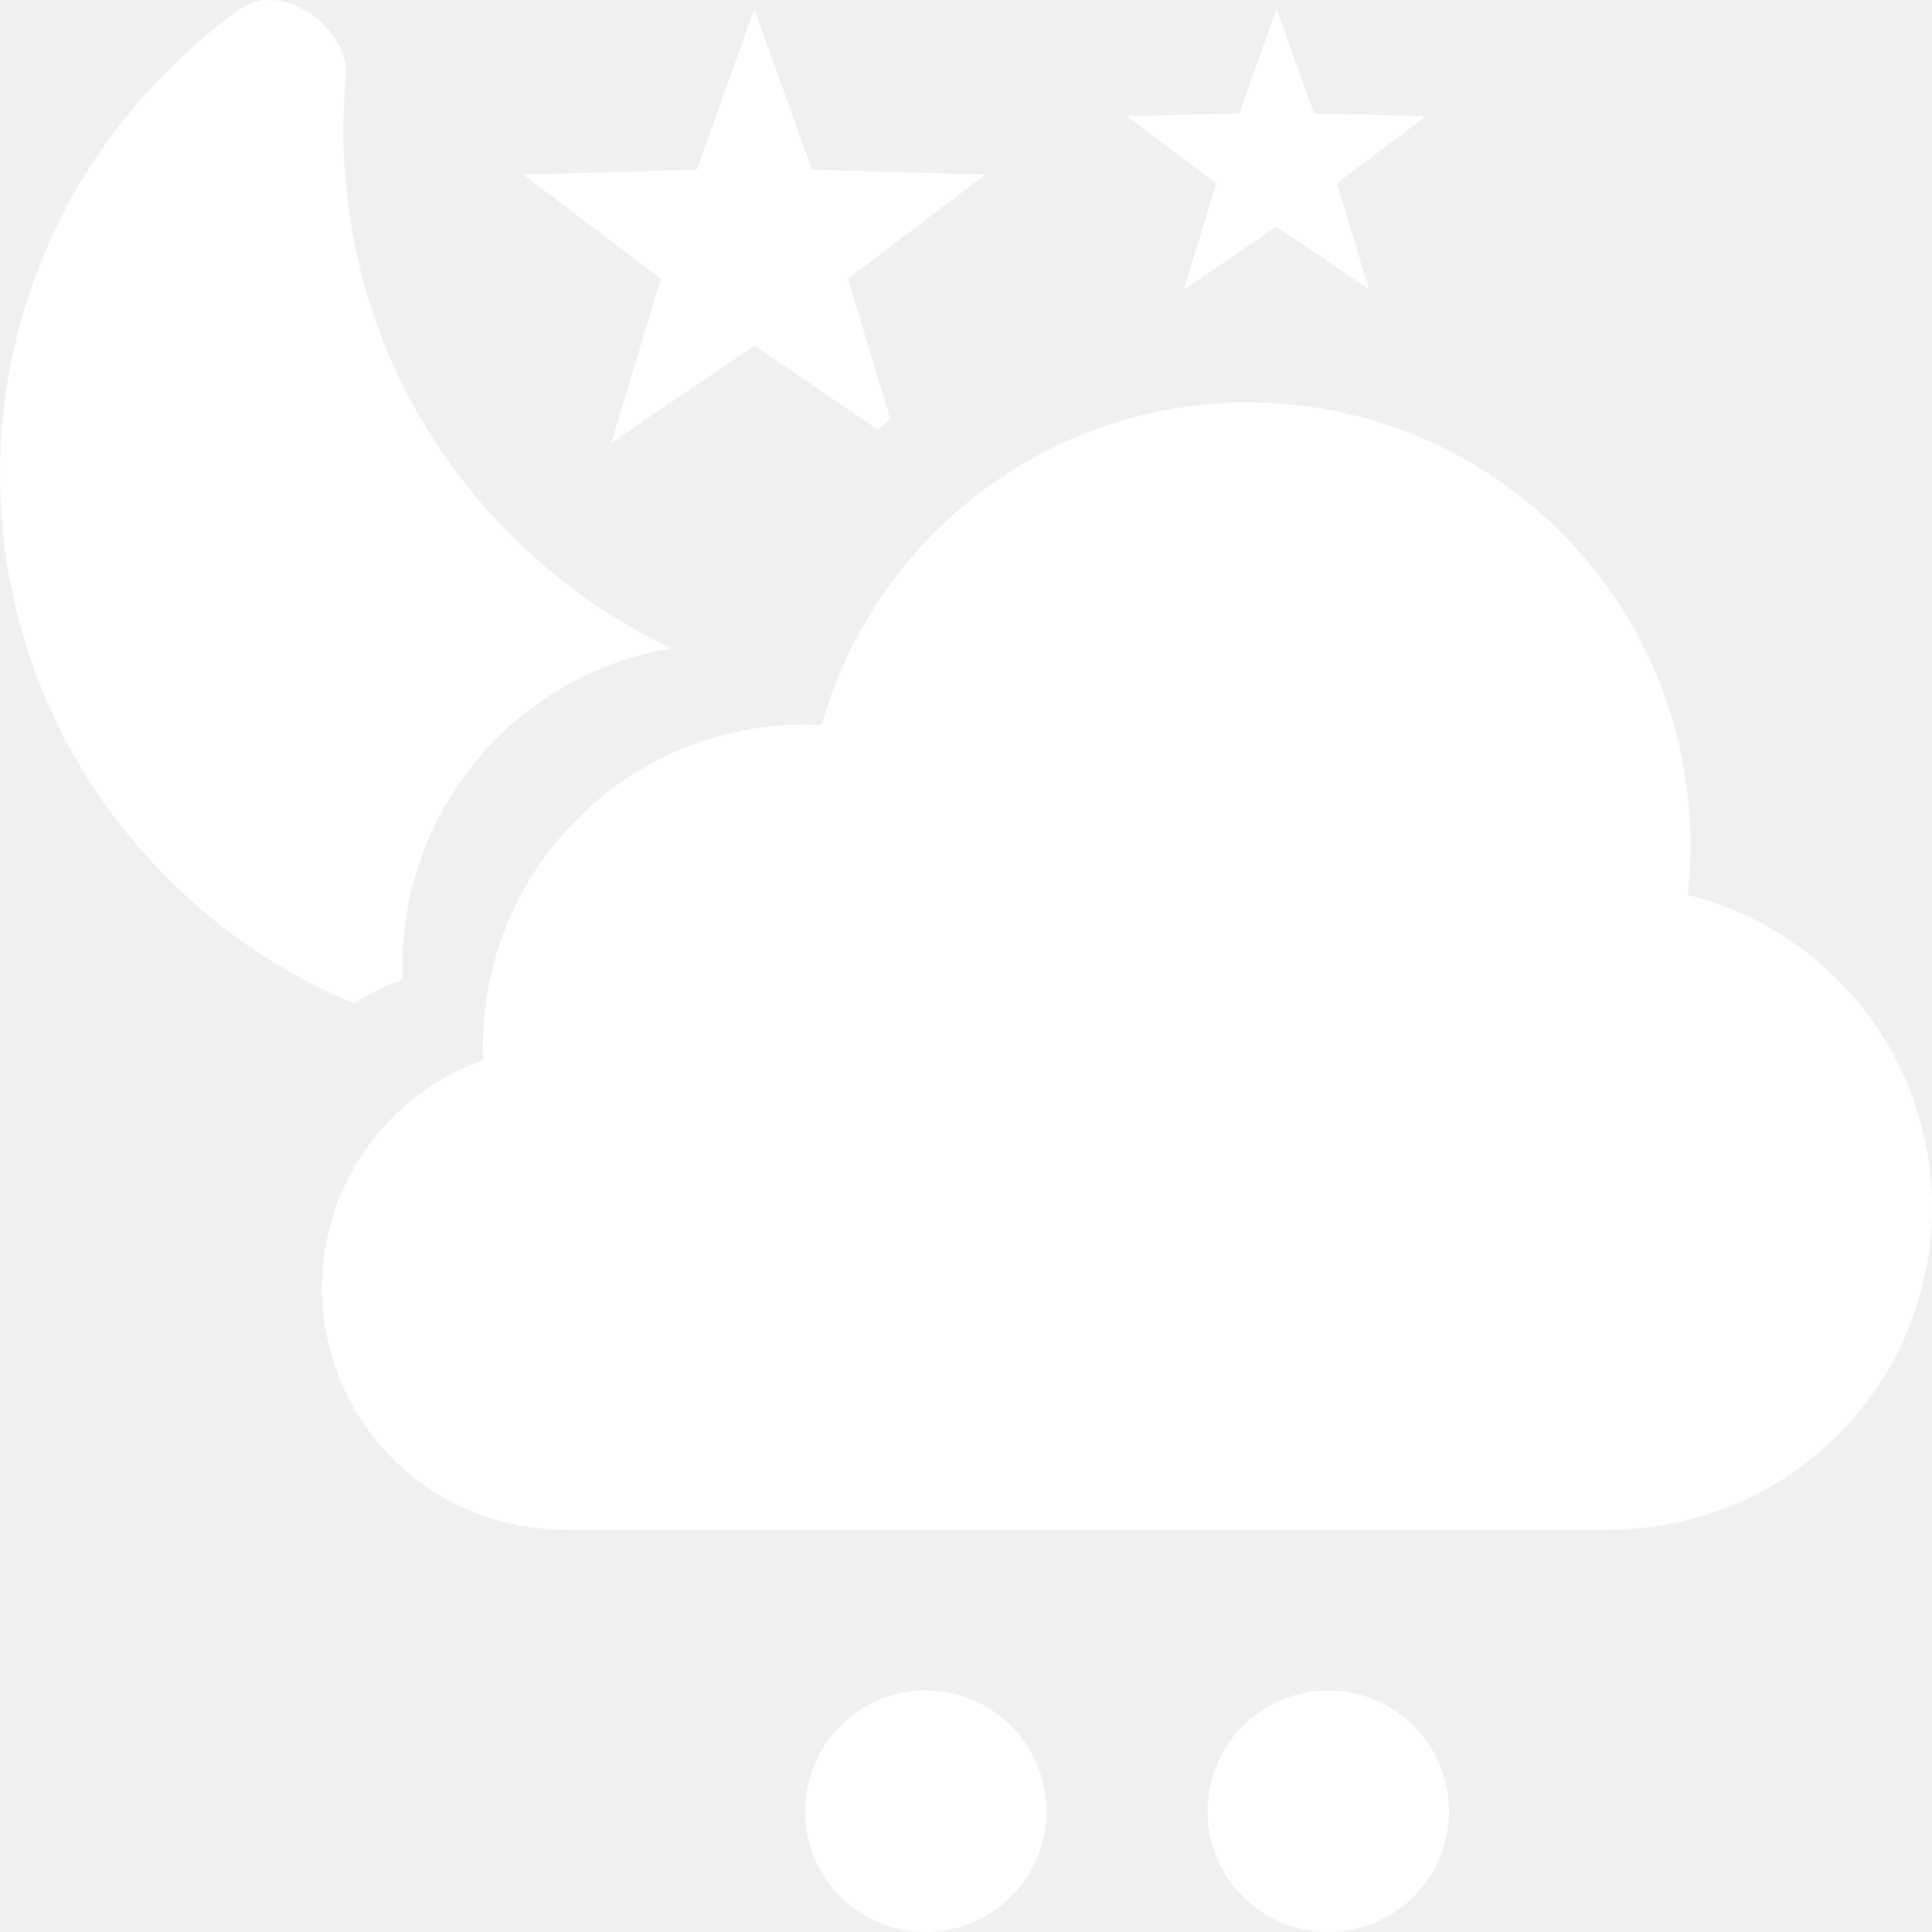
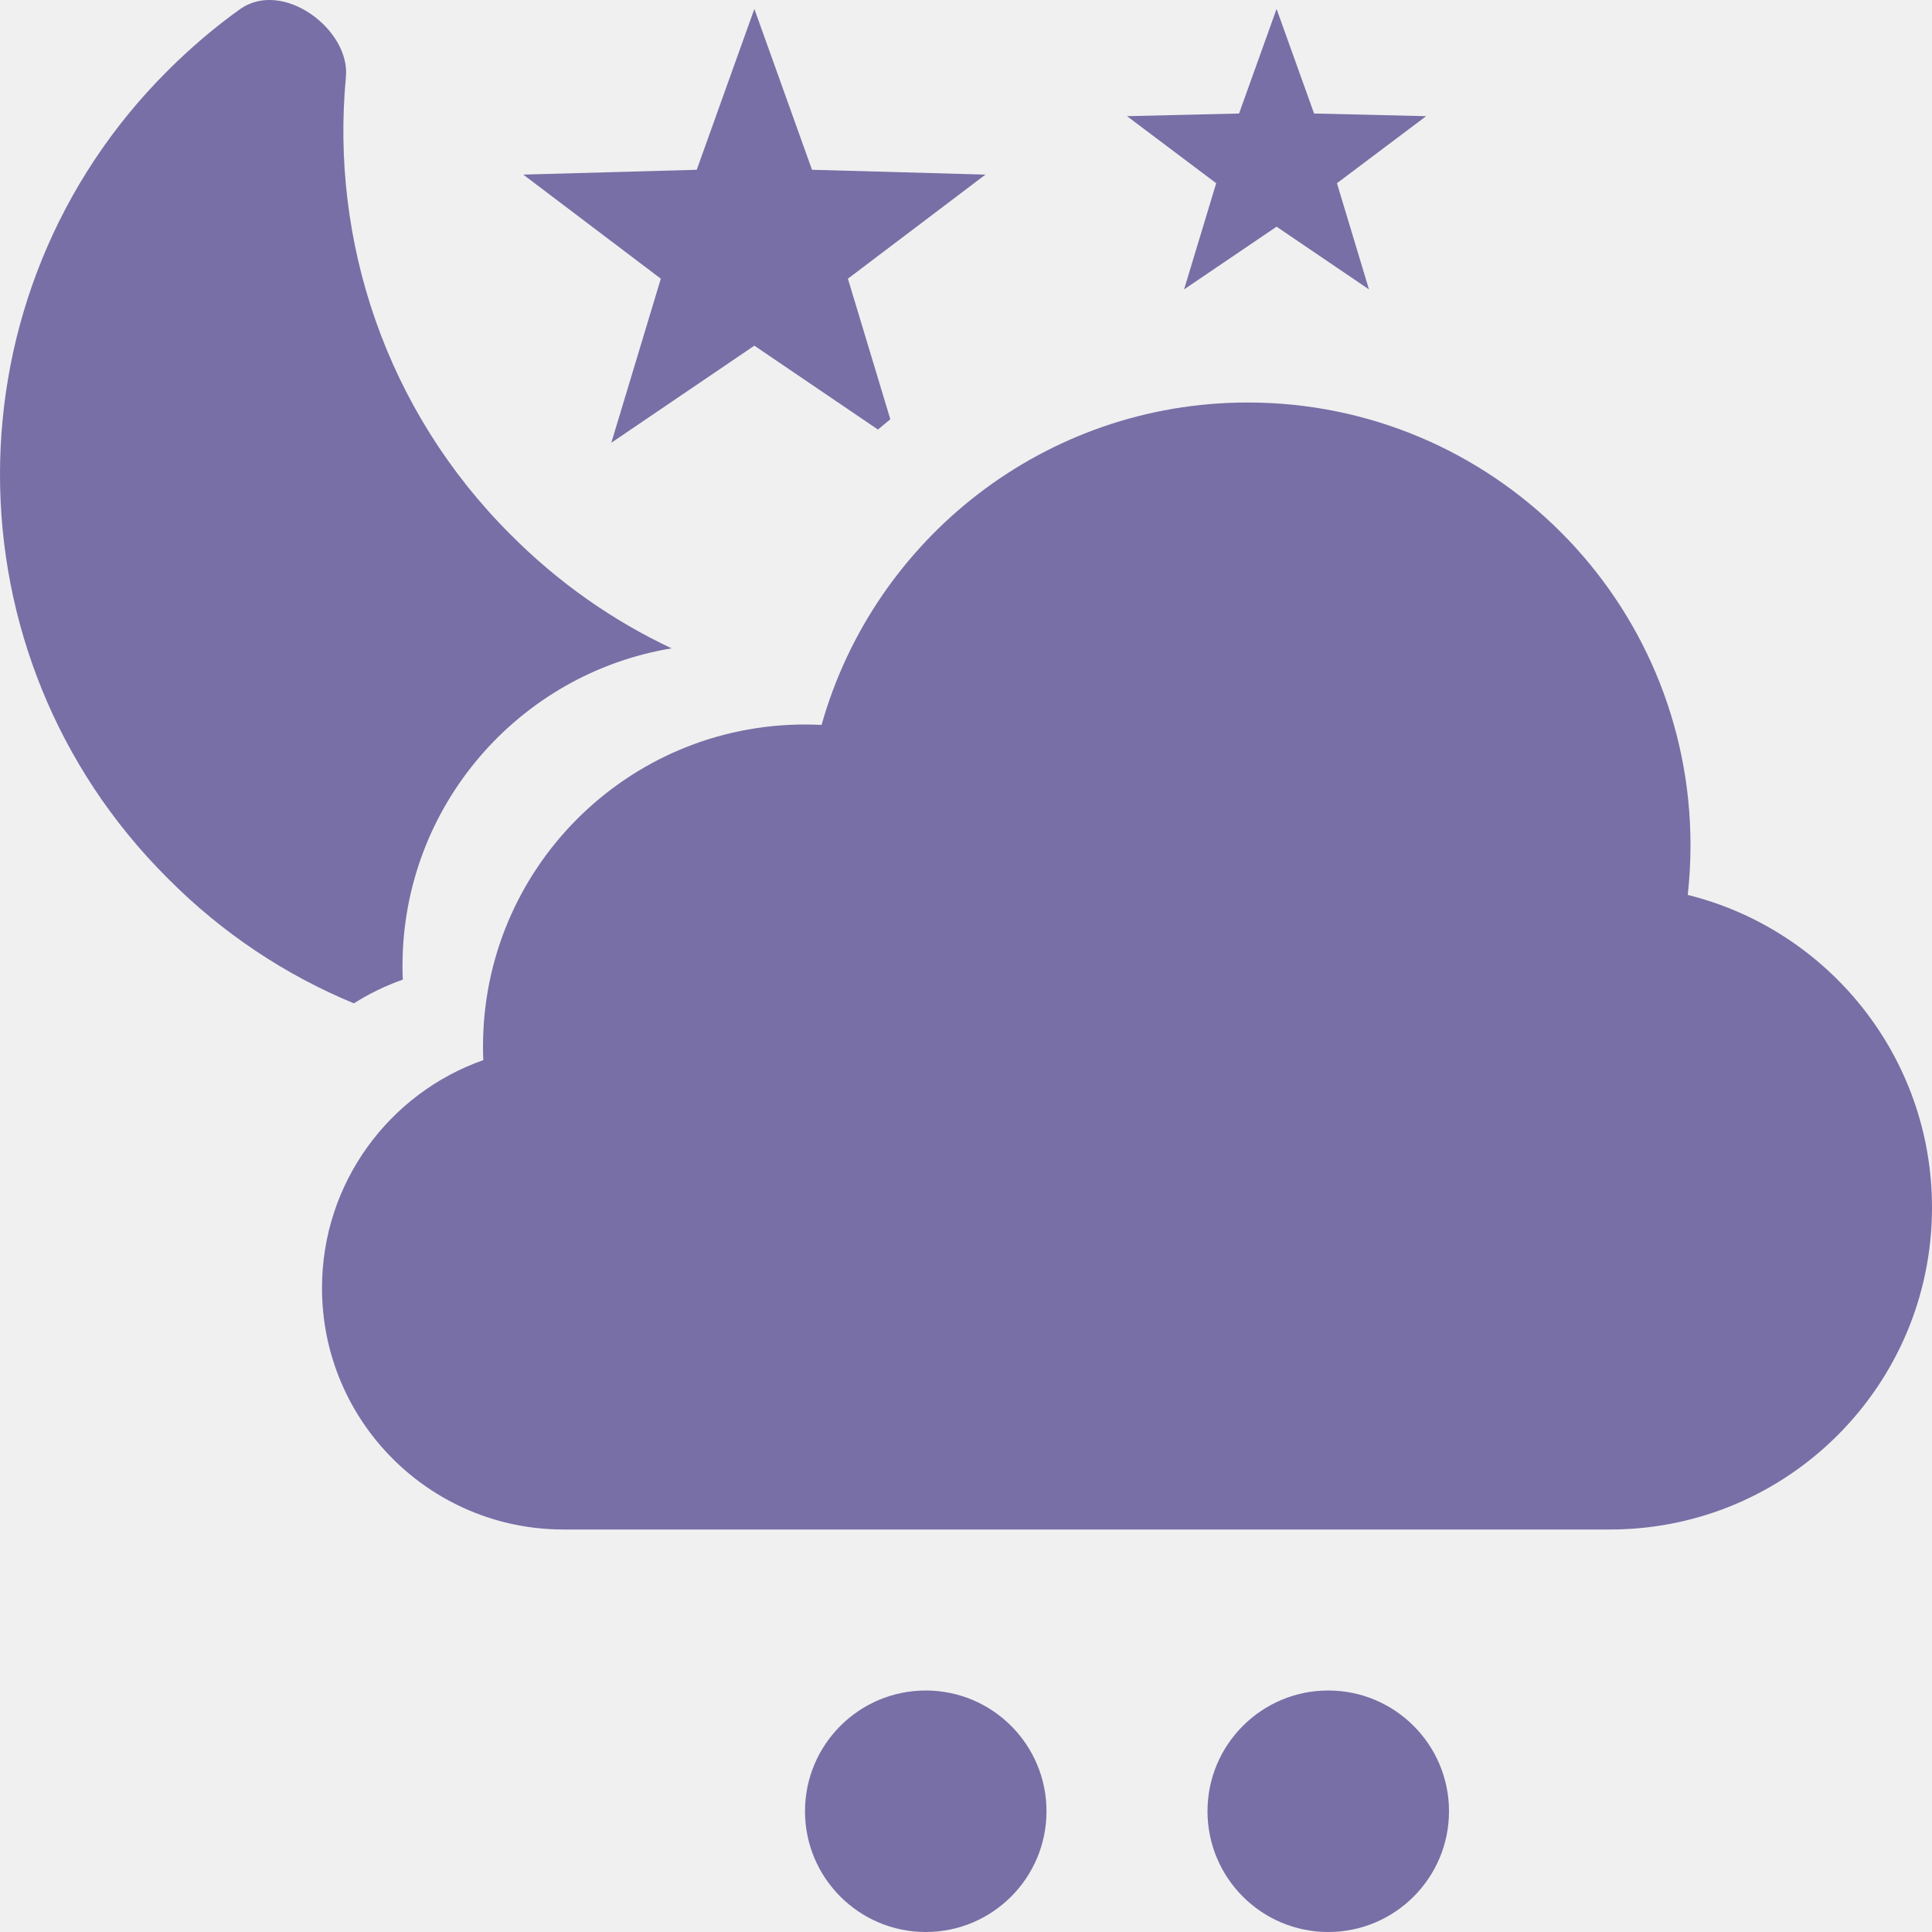
<svg xmlns="http://www.w3.org/2000/svg" width="24" height="24" viewBox="0 0 24 24" fill="none">
  <g clip-path="url(#clip0_3_9373)">
-     <path d="M5.004 12.169C4.789 12.245 4.585 12.344 4.396 12.464C3.554 12.116 2.765 11.598 2.082 10.909C-0.694 8.143 -0.694 3.646 2.082 0.879C2.366 0.596 2.664 0.34 2.983 0.113C3.516 -0.263 4.354 0.369 4.297 0.957C4.105 2.986 4.787 5.093 6.348 6.646C6.944 7.245 7.621 7.714 8.343 8.054C6.447 8.367 5 10.014 5 12C5 12.057 5.001 12.113 5.004 12.169Z" fill="white" />
-     <path d="M10.533 3.462L11.06 5.208C11.008 5.25 10.957 5.293 10.906 5.336L9.371 4.294L7.594 5.5L8.209 3.462L6.5 2.169L8.655 2.109L9.371 0.111L10.087 2.109L12.242 2.169L10.533 3.462Z" fill="white" />
-     <path d="M16.608 2.276L17.716 1.443L16.324 1.41L15.858 0.111L15.392 1.41L14 1.443L15.108 2.276L14.709 3.595L15.858 2.816L17.006 3.595L16.608 2.276Z" fill="white" />
-     <path d="M7 19H20C22.209 19 24 17.209 24 15C24 13.124 22.708 11.549 20.966 11.117C20.988 10.915 21 10.709 21 10.5C21 7.462 18.538 5 15.5 5C12.981 5 10.857 6.694 10.206 9.005C10.137 9.002 10.069 9 10 9C7.791 9 6 10.791 6 13C6 13.057 6.001 13.113 6.004 13.169C4.836 13.58 4 14.693 4 16C4 17.657 5.343 19 7 19Z" fill="white" />
-     <path d="M13 22.5C13 23.328 12.328 24 11.5 24C10.672 24 10 23.328 10 22.5C10 21.672 10.672 21 11.5 21C12.328 21 13 21.672 13 22.5Z" fill="white" />
-     <path d="M16.5 24C17.328 24 18 23.328 18 22.5C18 21.672 17.328 21 16.5 21C15.672 21 15 21.672 15 22.5C15 23.328 15.672 24 16.5 24Z" fill="white" />
+     <path d="M5.004 12.169C4.789 12.245 4.585 12.344 4.396 12.464C3.554 12.116 2.765 11.598 2.082 10.909C-0.694 8.143 -0.694 3.646 2.082 0.879C2.366 0.596 2.664 0.34 2.983 0.113C3.516 -0.263 4.354 0.369 4.297 0.957C4.105 2.986 4.787 5.093 6.348 6.646C6.944 7.245 7.621 7.714 8.343 8.054C6.447 8.367 5 10.014 5 12C5 12.057 5.001 12.113 5.004 12.169Z" fill="#786fa6" />
+     <path d="M10.533 3.462L11.06 5.208C11.008 5.25 10.957 5.293 10.906 5.336L9.371 4.294L7.594 5.5L8.209 3.462L6.5 2.169L8.655 2.109L9.371 0.111L10.087 2.109L12.242 2.169L10.533 3.462Z" fill="#786fa6" />
+     <path d="M16.608 2.276L17.716 1.443L16.324 1.41L15.858 0.111L15.392 1.41L14 1.443L15.108 2.276L14.709 3.595L15.858 2.816L17.006 3.595L16.608 2.276Z" fill="#786fa6" />
+     <path d="M7 19H20C22.209 19 24 17.209 24 15C24 13.124 22.708 11.549 20.966 11.117C20.988 10.915 21 10.709 21 10.5C21 7.462 18.538 5 15.5 5C12.981 5 10.857 6.694 10.206 9.005C10.137 9.002 10.069 9 10 9C7.791 9 6 10.791 6 13C6 13.057 6.001 13.113 6.004 13.169C4.836 13.58 4 14.693 4 16C4 17.657 5.343 19 7 19Z" fill="#786fa6" />
+     <path d="M13 22.5C13 23.328 12.328 24 11.5 24C10.672 24 10 23.328 10 22.5C10 21.672 10.672 21 11.5 21C12.328 21 13 21.672 13 22.5Z" fill="#786fa6" />
+     <path d="M16.5 24C17.328 24 18 23.328 18 22.5C18 21.672 17.328 21 16.5 21C15.672 21 15 21.672 15 22.5C15 23.328 15.672 24 16.5 24Z" fill="#786fa6" />
  </g>
  <defs>
    <clipPath id="clip0_3_9373">
-       <rect width="24" height="24" fill="white" />
+       <rect width="24" height="24" fill="#786fa6" />
    </clipPath>
  </defs>
</svg>
